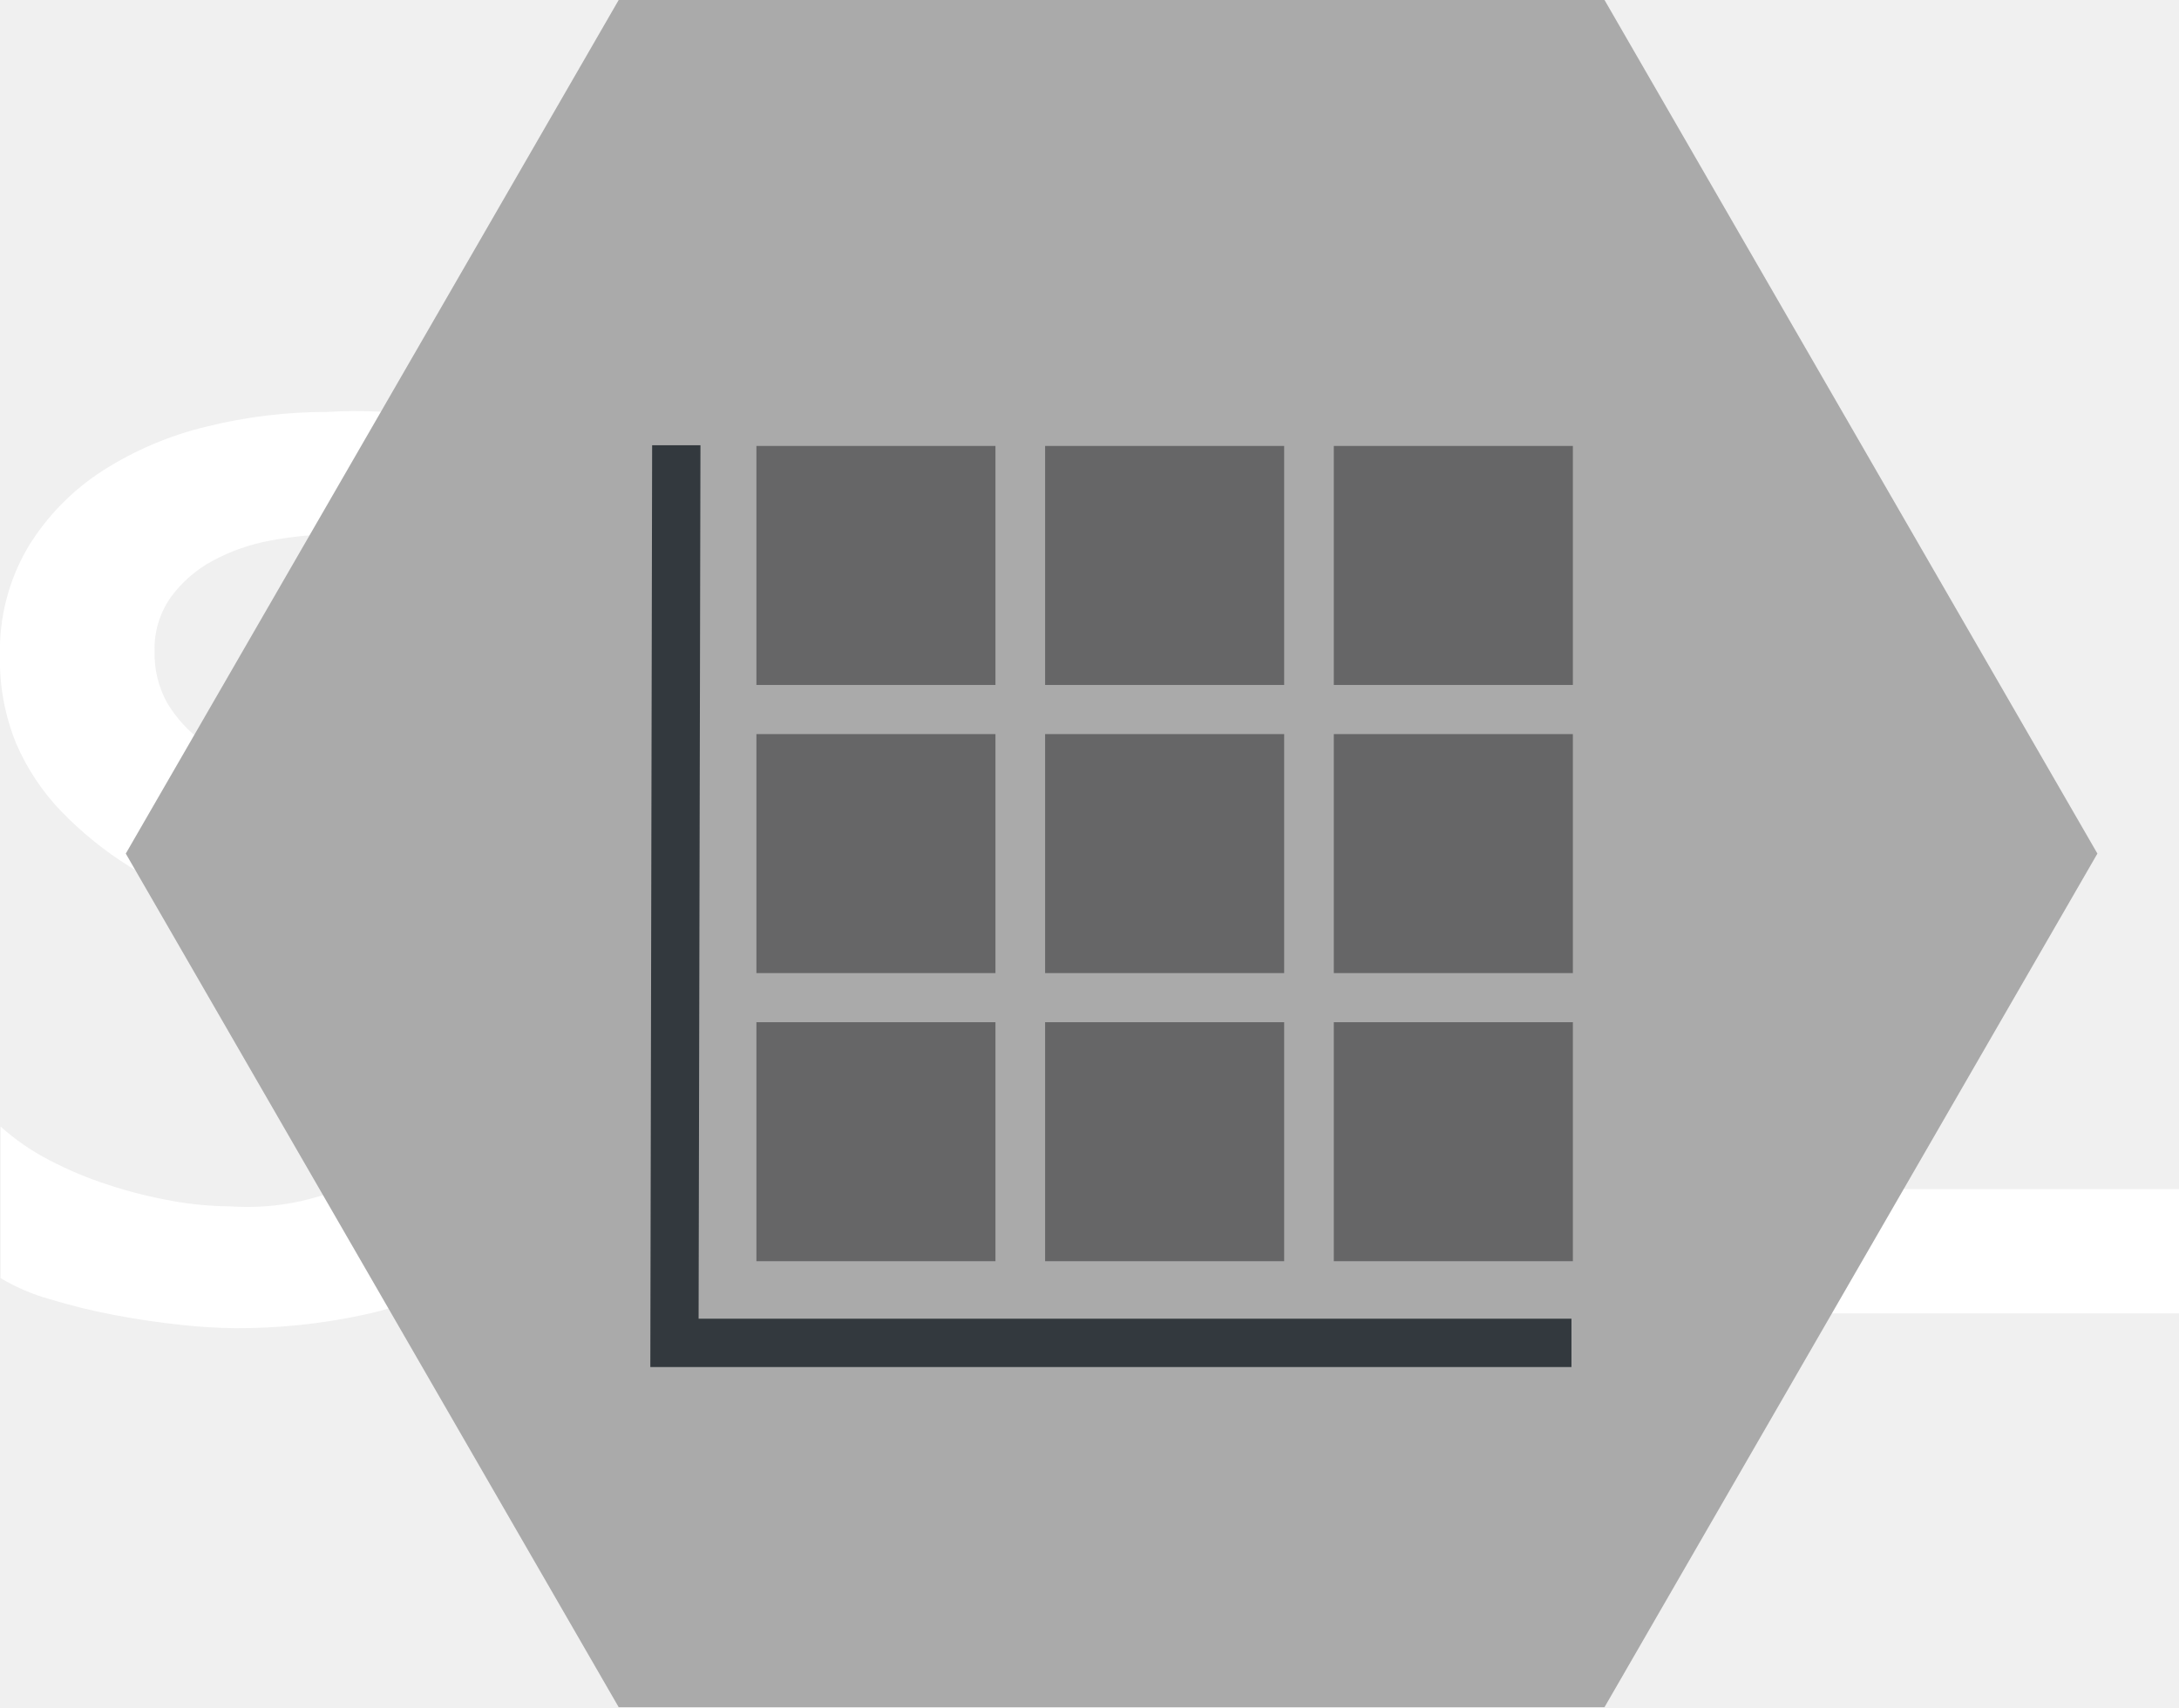
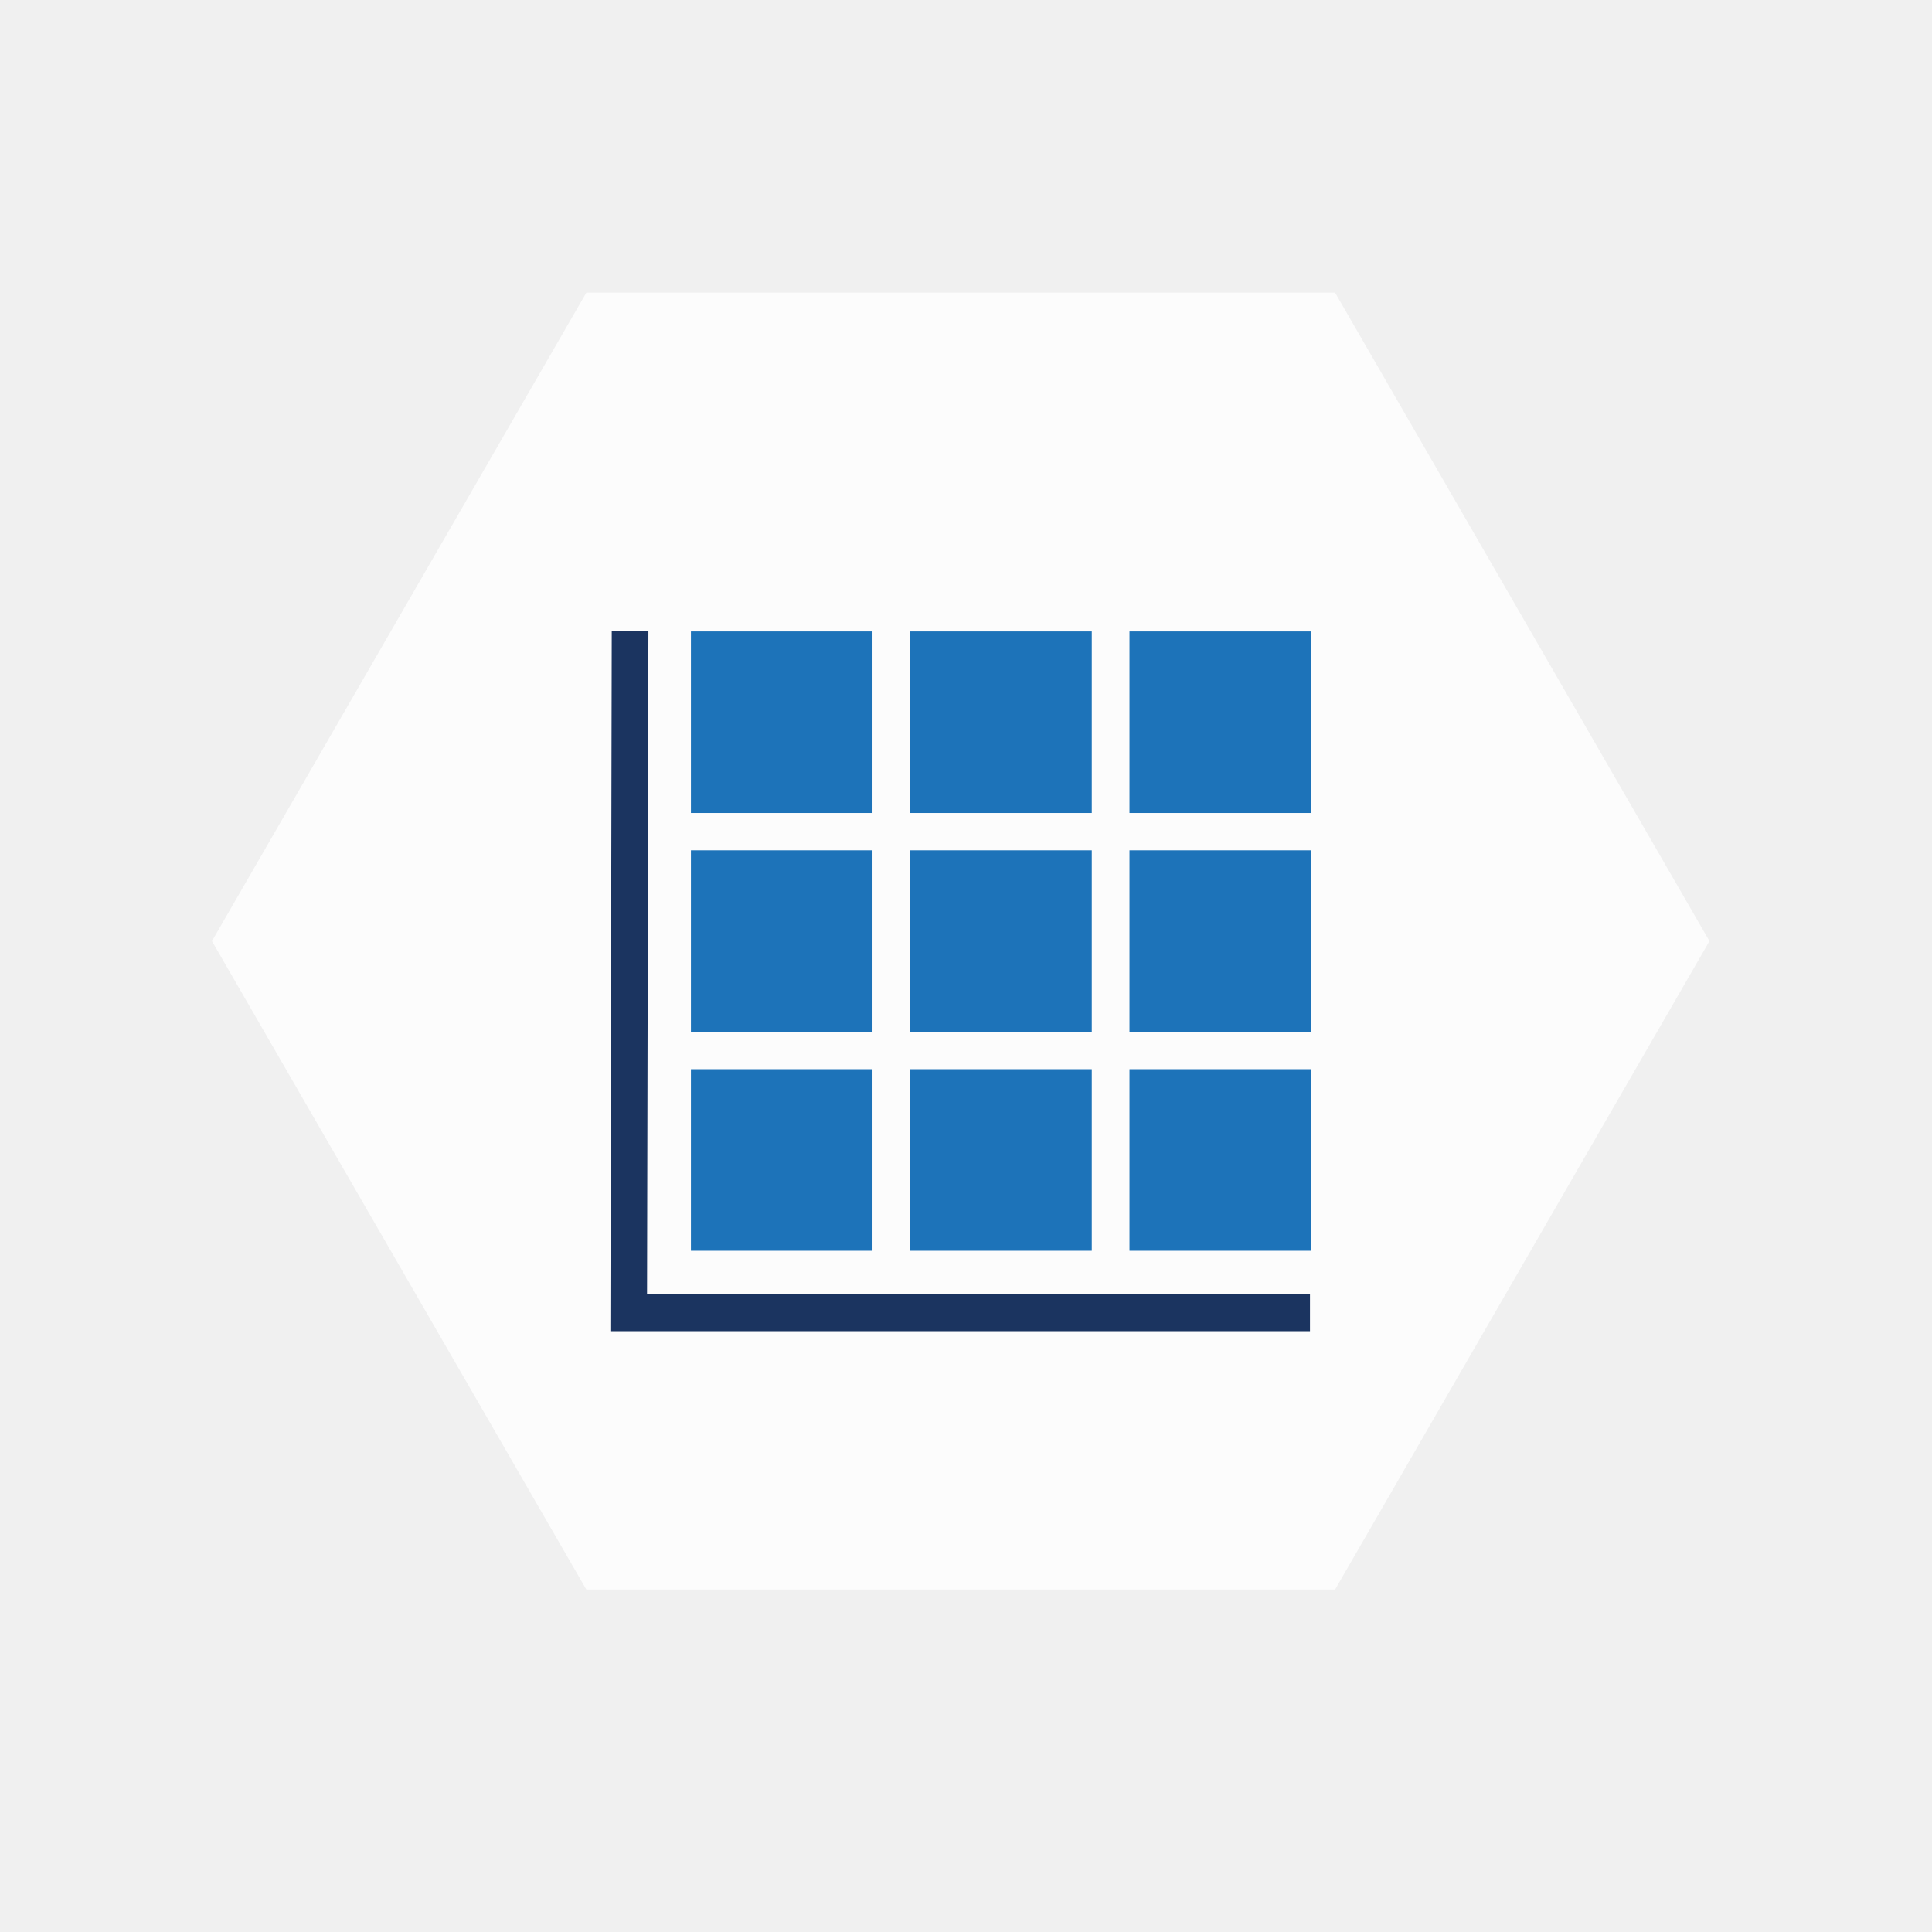
- <svg xmlns="http://www.w3.org/2000/svg" viewBox="0 0 60.251 47.214">
-   <path d="M31.575,71.35V67.16a6.467,6.467,0,0,0,1.342.924,10.32,10.32,0,0,0,1.65.691,12.938,12.938,0,0,0,1.744.438,9.392,9.392,0,0,0,1.607.152,6.858,6.858,0,0,0,3.821-.854,2.814,2.814,0,0,0,1.256-2.48,2.702,2.702,0,0,0-.419-1.512,4.394,4.394,0,0,0-1.171-1.172,12.371,12.371,0,0,0-1.77-1.017q-1.017-.488-2.18-1.018-1.248-.666-2.325-1.351a9.965,9.965,0,0,1-1.872-1.514,6.318,6.318,0,0,1-1.248-1.872,6.091,6.091,0,0,1-.453-2.444,5.641,5.641,0,0,1,.778-3.001,6.586,6.586,0,0,1,2.052-2.104,9.397,9.397,0,0,1,2.898-1.23,13.777,13.777,0,0,1,3.317-.402,13.391,13.391,0,0,1,5.608.872v4.019a8.958,8.958,0,0,0-5.369-1.505,9.68,9.68,0,0,0-1.804.171,5.38,5.38,0,0,0-1.607.564,3.487,3.487,0,0,0-1.154,1.009,2.472,2.472,0,0,0-.444,1.487,2.811,2.811,0,0,0,.342,1.419,3.667,3.667,0,0,0,1,1.095,10.257,10.257,0,0,0,1.607.966q.949.47,2.197,1.018,1.282.666,2.419,1.401a11.419,11.419,0,0,1,2,1.625,7.142,7.142,0,0,1,1.368,1.975,5.793,5.793,0,0,1,.504,2.47,5.797,5.797,0,0,1-2.778,5.232A9.056,9.056,0,0,1,41.56,72.375a16.477,16.477,0,0,1-3.505.359,14.961,14.961,0,0,1-1.513-.094q-.898-.094-1.838-.273a17.005,17.005,0,0,1-1.778-.438A5.576,5.576,0,0,1,31.575,71.35Z" transform="translate(-31.55811 -36.0016)" style="fill:#fff" />
-   <path d="M61.872,72.734a12.284,12.284,0,0,1-4.804-.906,10.543,10.543,0,0,1-3.676-2.539,11.461,11.461,0,0,1-2.359-3.906,14.447,14.447,0,0,1-.838-5.028,15.913,15.913,0,0,1,.847-5.334,11.652,11.652,0,0,1,2.411-4.086,10.596,10.596,0,0,1,3.804-2.616,13.038,13.038,0,0,1,5.01-.924,11.809,11.809,0,0,1,4.685.906,10.461,10.461,0,0,1,3.625,2.539,11.53,11.53,0,0,1,2.334,3.907,14.526,14.526,0,0,1,.829,5.01,15.513,15.513,0,0,1-1.214,6.352,10.915,10.915,0,0,1-3.42,4.385L76.217,75.623H70.028l-4.377-3.402a15.037,15.037,0,0,1-1.813.377A13.85,13.85,0,0,1,61.872,72.734Zm.188-21.765a7.083,7.083,0,0,0-3.069.658,6.991,6.991,0,0,0-2.402,1.863,8.707,8.707,0,0,0-1.564,2.881,11.79,11.79,0,0,0-.556,3.728,12.083,12.083,0,0,0,.539,3.71,8.644,8.644,0,0,0,1.513,2.865,6.764,6.764,0,0,0,5.369,2.504,7.799,7.799,0,0,0,3.164-.615A6.545,6.545,0,0,0,67.438,66.793a8.055,8.055,0,0,0,1.514-2.83,12.659,12.659,0,0,0,.529-3.813,13.572,13.572,0,0,0-.513-3.897,8.231,8.231,0,0,0-1.471-2.882,6.293,6.293,0,0,0-2.333-1.786A7.532,7.532,0,0,0,62.06,50.969Z" transform="translate(-31.55811 -36.0016)" style="fill:#fff" />
-   <path d="M91.81,72.324H78.234V47.806h4.069V68.887h9.506Z" transform="translate(-31.55811 -36.0016)" style="fill:#fff" />
-   <polygon points="44.366 0 17.107 0 3.478 23.607 17.107 47.214 44.366 47.214 57.995 23.607 44.366 0" style="fill:#aaa" />
-   <rect x="20.915" y="12.333" width="6.61" height="6.61" style="fill:#666667" />
-   <rect x="28.898" y="12.333" width="6.61" height="6.61" style="fill:#666667" />
-   <rect x="36.881" y="12.333" width="6.61" height="6.61" style="fill:#666667" />
-   <rect x="20.915" y="20.302" width="6.61" height="6.61" style="fill:#666667" />
-   <rect x="28.898" y="20.302" width="6.61" height="6.61" style="fill:#666667" />
-   <rect x="36.881" y="20.302" width="6.61" height="6.61" style="fill:#666667" />
-   <rect x="20.915" y="28.27" width="6.61" height="6.61" style="fill:#666667" />
-   <rect x="28.898" y="28.27" width="6.61" height="6.61" style="fill:#666667" />
-   <rect x="36.881" y="28.27" width="6.61" height="6.61" style="fill:#666667" />
-   <polygon points="19.317 36.471 19.368 12.314 18.032 12.314 17.982 37.807 43.452 37.807 43.452 36.471 19.317 36.471" style="fill:#33393e" />
+ <svg xmlns="http://www.w3.org/2000/svg" width="100" height="100" viewBox="0 0 100 100">
+   <polygon points="69.104 15.148 30.349 15.148 10.971 48.711 30.349 82.274 69.104 82.274 88.481 48.711 69.104 15.148" style="fill:#fff;opacity:0.8;isolation:isolate" />
+   <rect x="35.763" y="32.683" width="9.398" height="9.398" style="fill:#1d73b9" />
+   <rect x="47.112" y="32.683" width="9.398" height="9.398" style="fill:#1d73b9" />
+   <rect x="58.462" y="32.683" width="9.398" height="9.398" style="fill:#1d73b9" />
+   <rect x="35.763" y="44.012" width="9.398" height="9.398" style="fill:#1d73b9" />
+   <rect x="47.112" y="44.012" width="9.398" height="9.398" style="fill:#1d73b9" />
+   <rect x="58.462" y="44.012" width="9.398" height="9.398" style="fill:#1d73b9" />
+   <rect x="35.763" y="55.341" width="9.398" height="9.398" style="fill:#1d73b9" />
+   <rect x="47.112" y="55.341" width="9.398" height="9.398" style="fill:#1d73b9" />
+   <rect x="58.462" y="55.341" width="9.398" height="9.398" style="fill:#1d73b9" />
+   <polygon points="33.491 67.001 33.562 32.656 31.664 32.656 31.593 68.9 67.804 68.9 67.804 67.001 33.491 67.001" style="fill:#1b3460" />
</svg>
